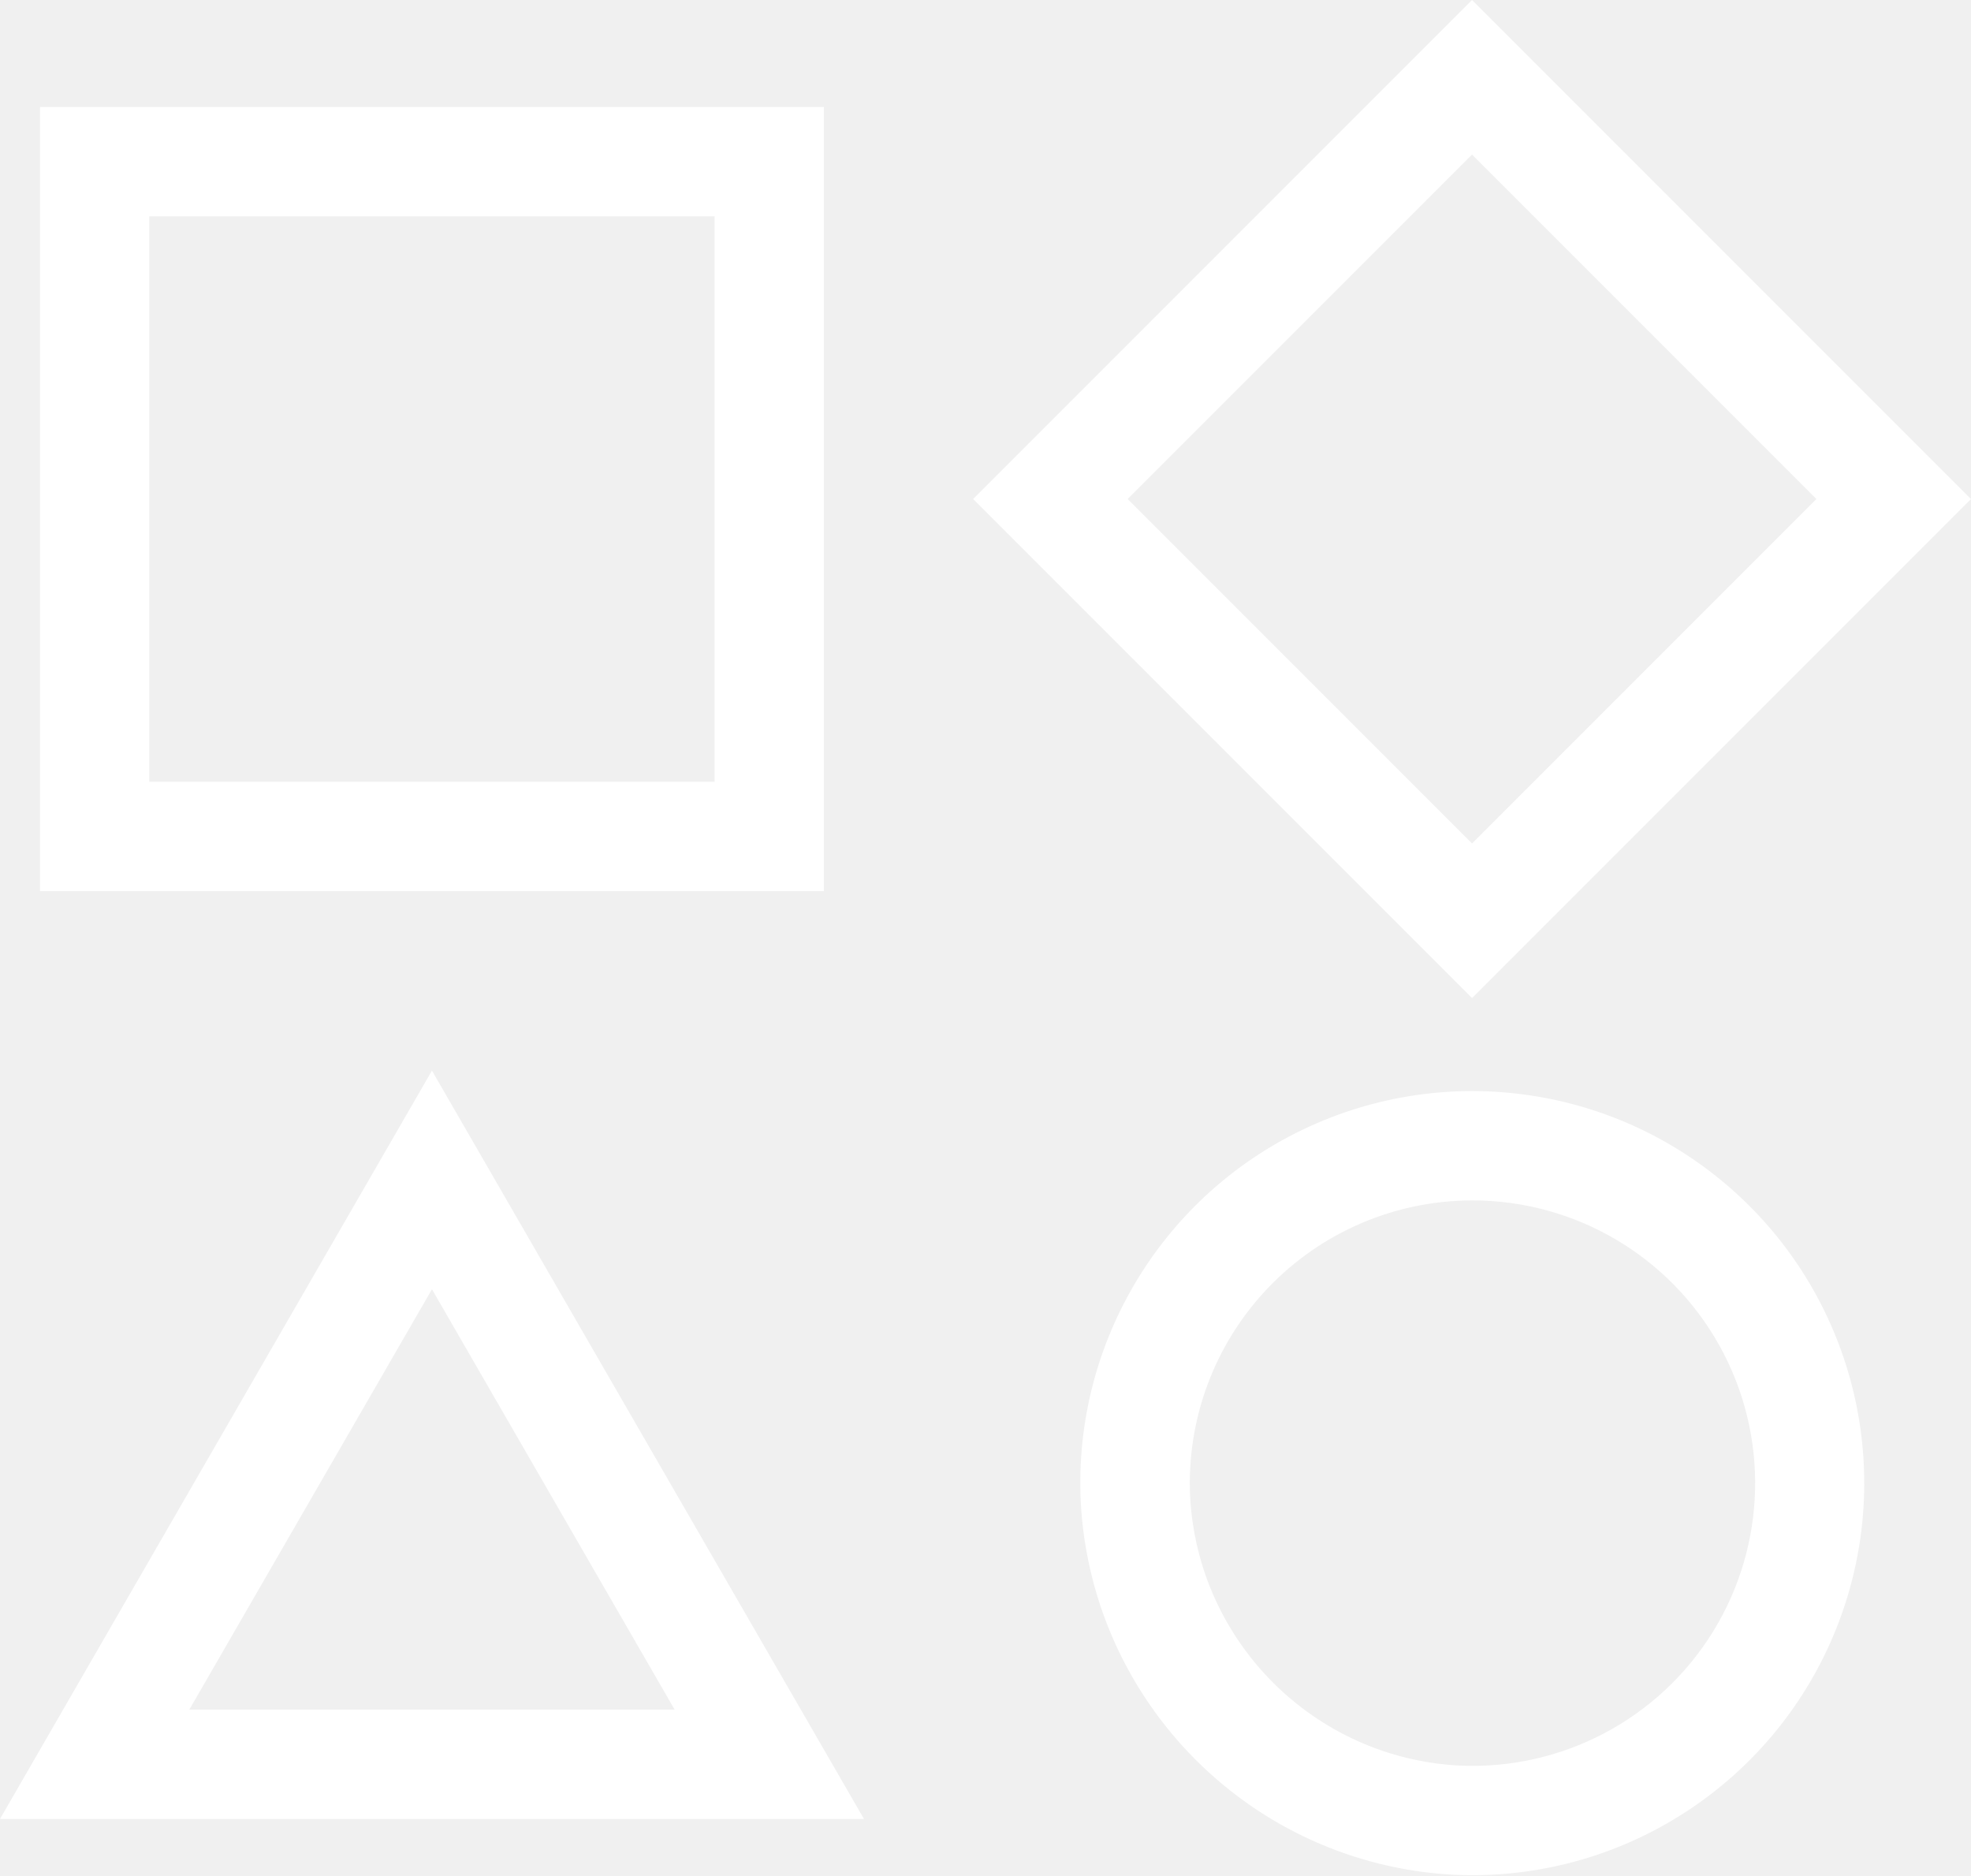
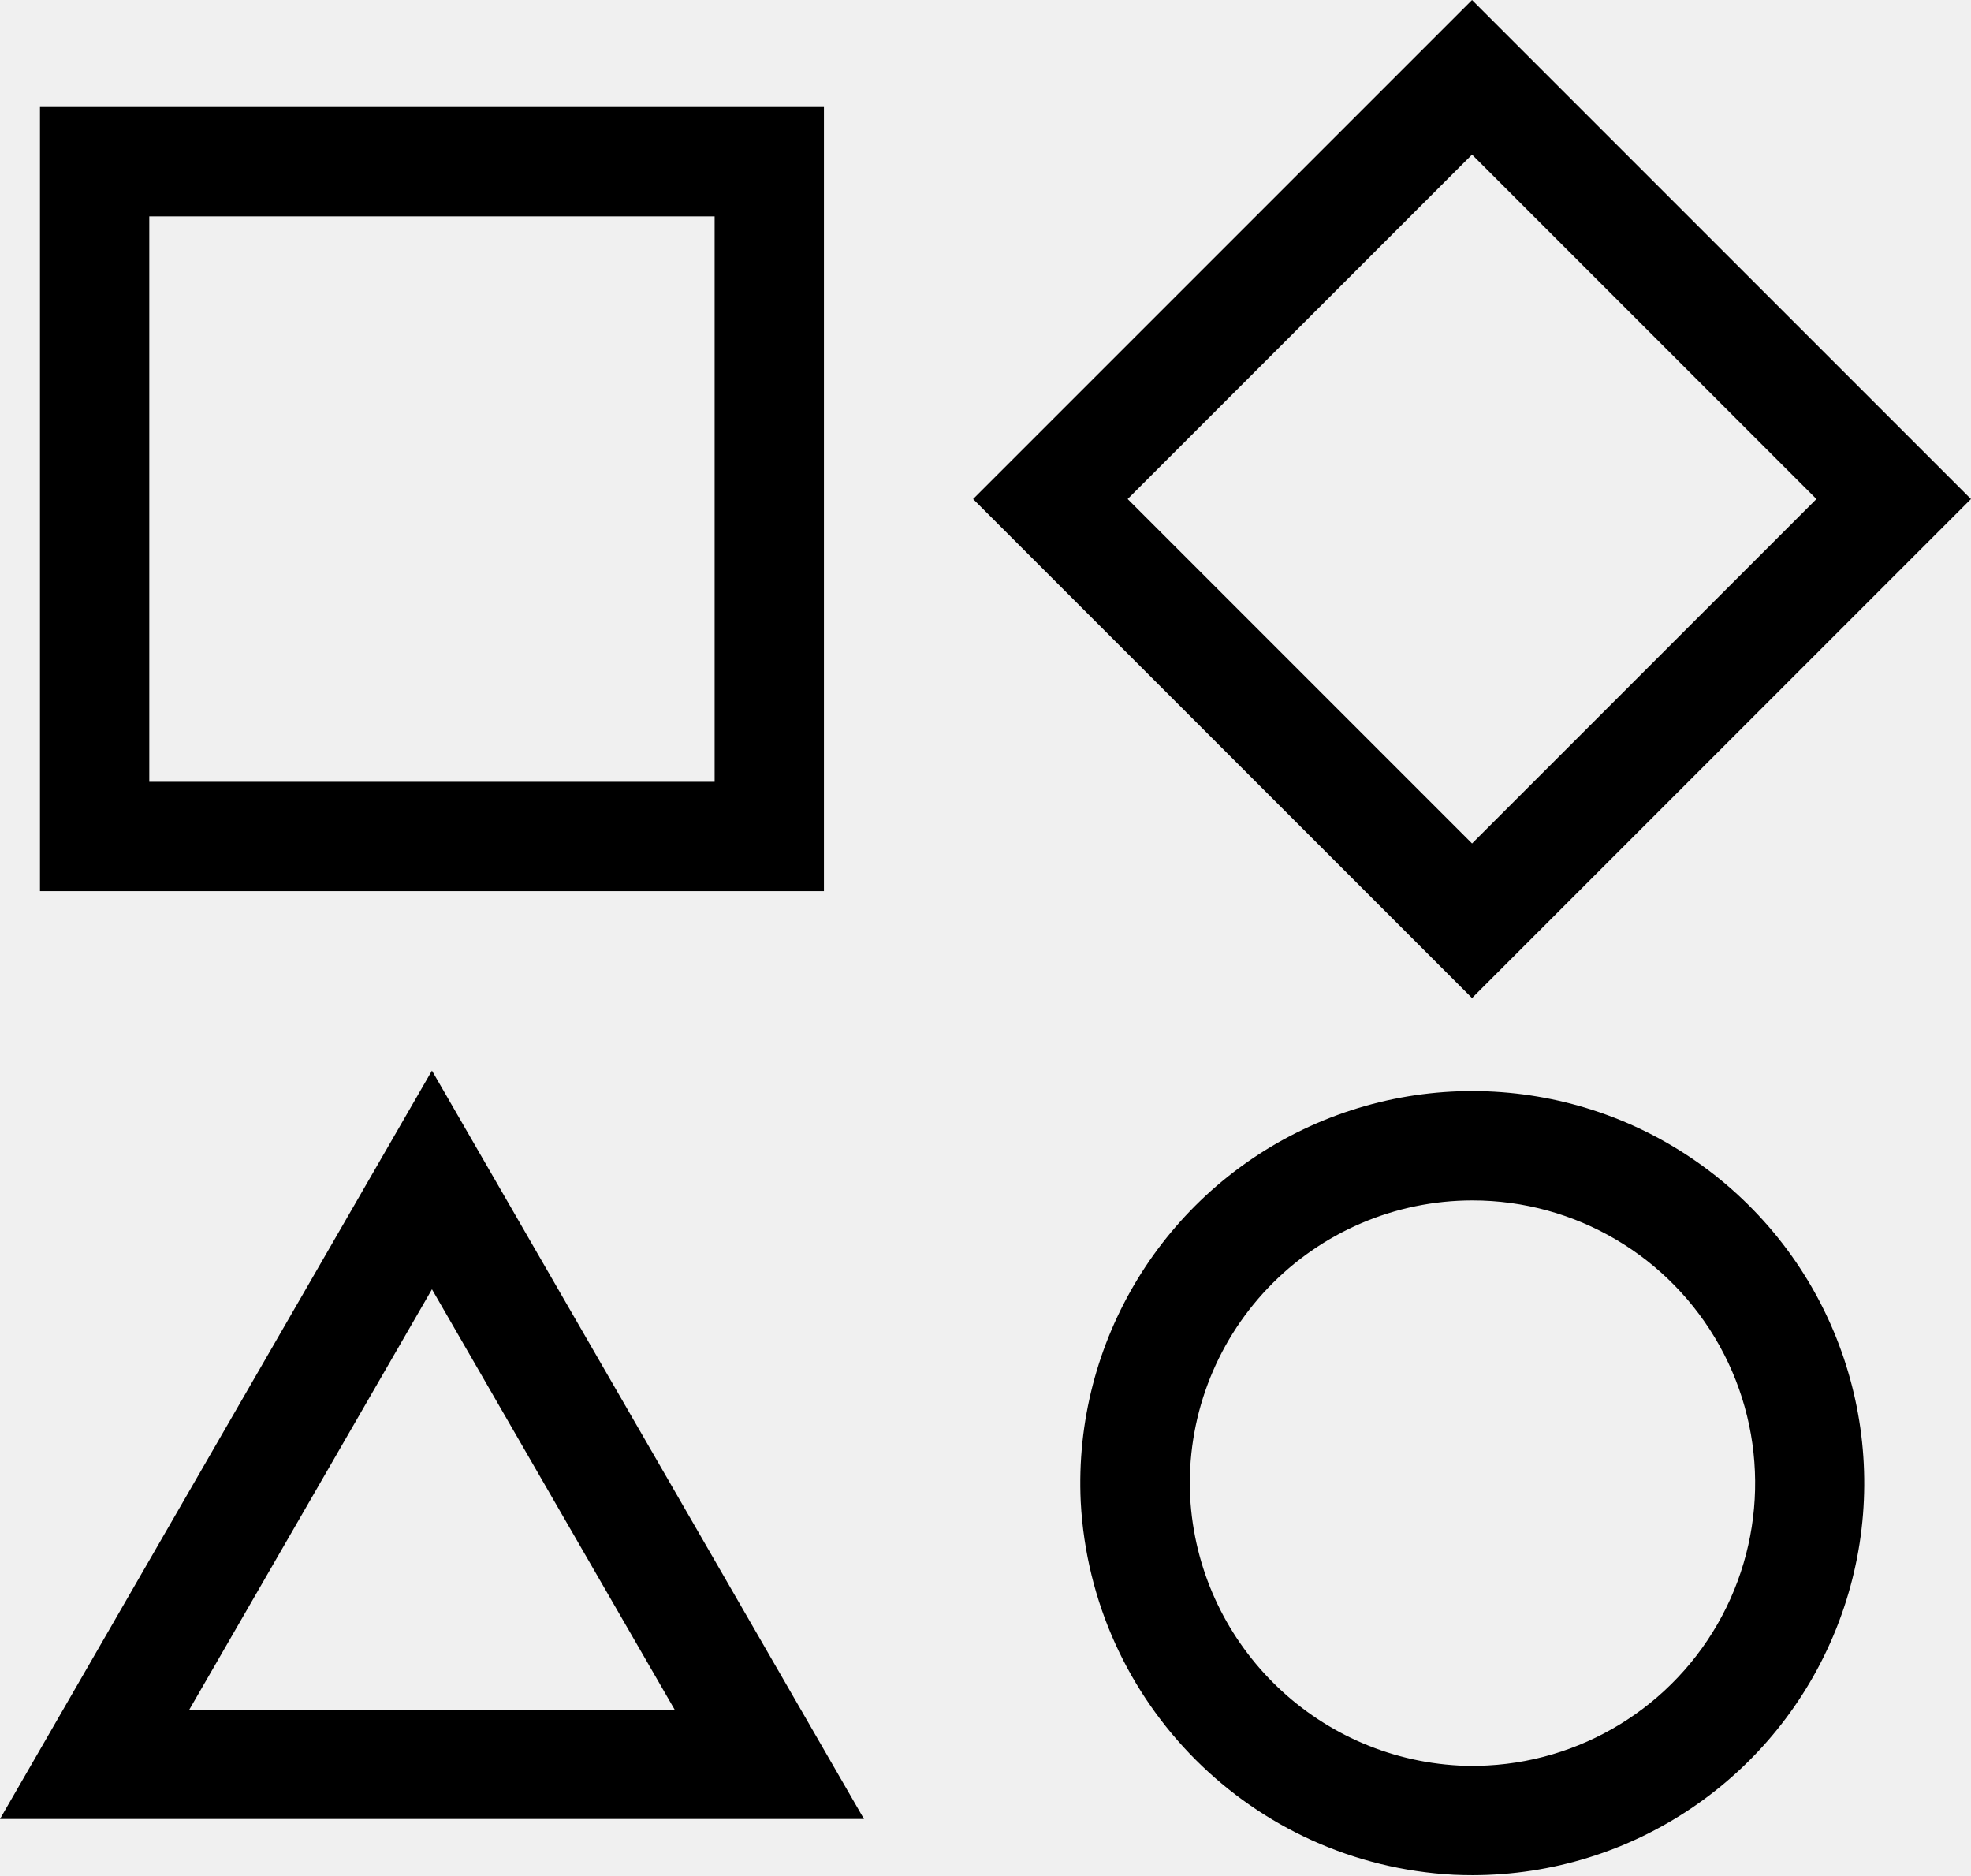
<svg xmlns="http://www.w3.org/2000/svg" width="40.177" height="38.217" viewBox="0 0 40.177 38.217">
  <g id="Group_81" data-name="Group 81" transform="translate(-159.541 -97.198)">
    <g id="Group_77" data-name="Group 77" transform="translate(160.856 99.879)">
-       <path id="Path_1043" data-name="Path 1043" d="M179.78,132.18H164.8V117.2h14.98Zm-13.752-1.228h12.524V118.428H166.028Z" transform="translate(-164.8 -117.2)" fill="#fff" stroke="#fff" stroke-width="1" />
+       <path id="Path_1043" data-name="Path 1043" d="M179.78,132.18H164.8V117.2h14.98Zm-13.752-1.228h12.524V118.428H166.028Z" transform="translate(-164.8 -117.2)" fill="currentColor" stroke="currentColor" stroke-width="1" />
    </g>
    <g id="Group_78" data-name="Group 78" transform="translate(180.084 97.905)">
-       <path id="Path_1044" data-name="Path 1044" d="M362.178,116.831l-9.463-9.463,9.463-9.463,9.463,9.463Zm-7.727-9.463,7.727,7.727,7.727-7.727-7.727-7.727Z" transform="translate(-352.715 -97.905)" fill="#fff" stroke="#fff" stroke-width="1" />
+       <path id="Path_1044" data-name="Path 1044" d="M362.178,116.831l-9.463-9.463,9.463-9.463,9.463,9.463Zm-7.727-9.463,7.727,7.727,7.727-7.727-7.727-7.727Z" transform="translate(-352.715 -97.905)" fill="currentColor" stroke="currentColor" stroke-width="1" />
    </g>
    <g id="Group_79" data-name="Group 79" transform="translate(160.407 120.017)">
-       <path id="Path_1045" data-name="Path 1045" d="M176.286,327.761H160.407l7.939-13.751Zm-13.752-1.228h11.625l-5.813-10.067Z" transform="translate(-160.407 -314.01)" fill="#fff" stroke="#fff" stroke-width="1" />
+       <path id="Path_1045" data-name="Path 1045" d="M176.286,327.761H160.407l7.939-13.751Zm-13.752-1.228h11.625l-5.813-10.067Z" transform="translate(-160.407 -314.01)" fill="currentColor" stroke="currentColor" stroke-width="1" />
    </g>
    <g id="Group_80" data-name="Group 80" transform="translate(182.057 119.934)">
-       <path id="Path_1046" data-name="Path 1046" d="M379.5,328.181q-.178,0-.357-.008a7.538,7.538,0,0,1-7.129-7.129,7.49,7.49,0,1,1,7.486,7.137Zm0-13.752a6.263,6.263,0,0,0-6.255,6.559,6.3,6.3,0,0,0,5.959,5.958,6.262,6.262,0,1,0,.3-12.517Z" transform="translate(-372.001 -313.201)" fill="#fff" stroke="#fff" stroke-width="1" />
+       <path id="Path_1046" data-name="Path 1046" d="M379.5,328.181q-.178,0-.357-.008a7.538,7.538,0,0,1-7.129-7.129,7.49,7.49,0,1,1,7.486,7.137Zm0-13.752a6.263,6.263,0,0,0-6.255,6.559,6.3,6.3,0,0,0,5.959,5.958,6.262,6.262,0,1,0,.3-12.517Z" transform="translate(-372.001 -313.201)" fill="currentColor" stroke="currentColor" stroke-width="1" />
    </g>
  </g>
</svg>
